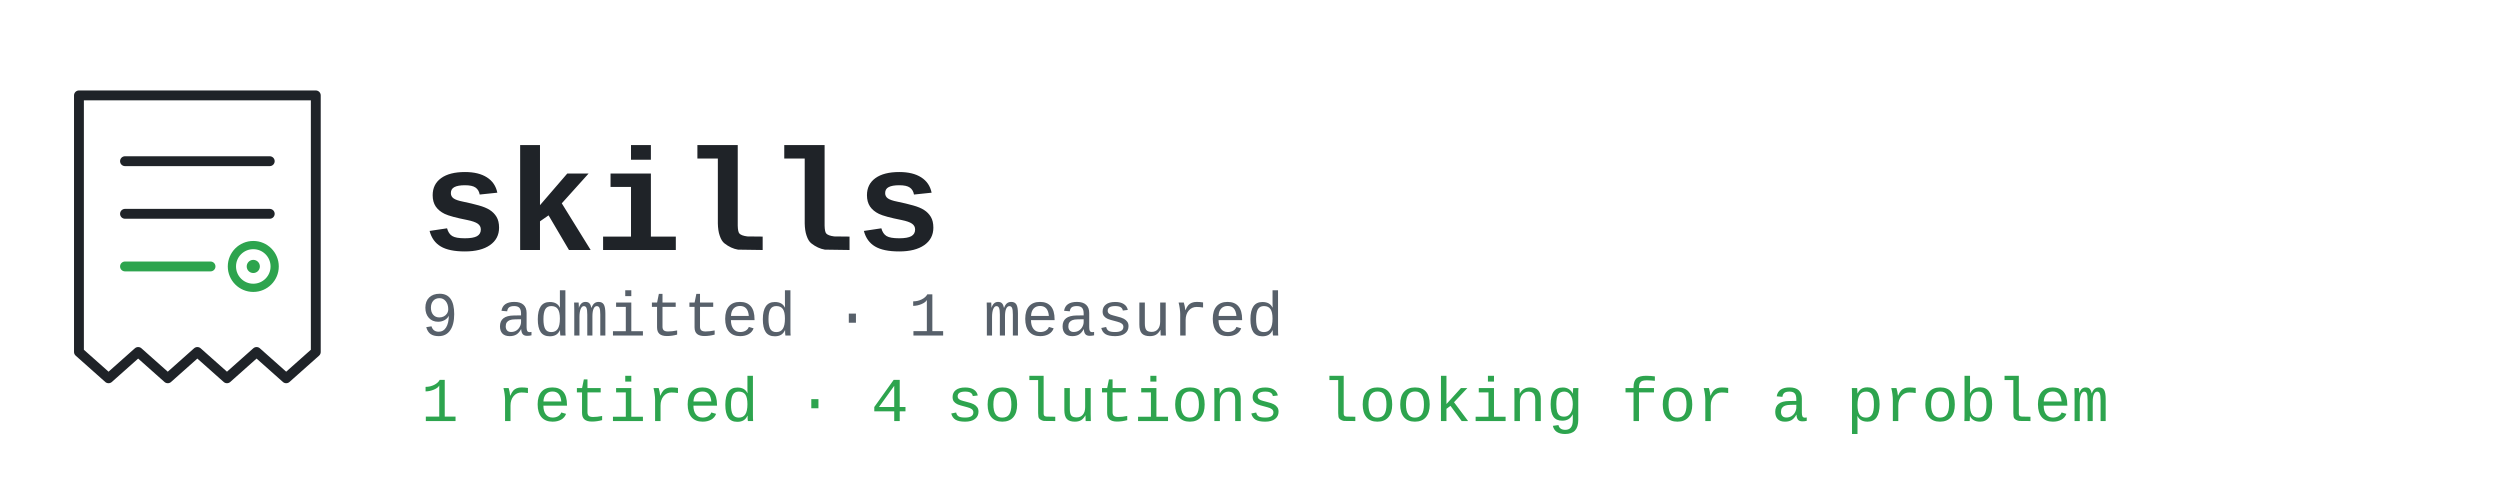
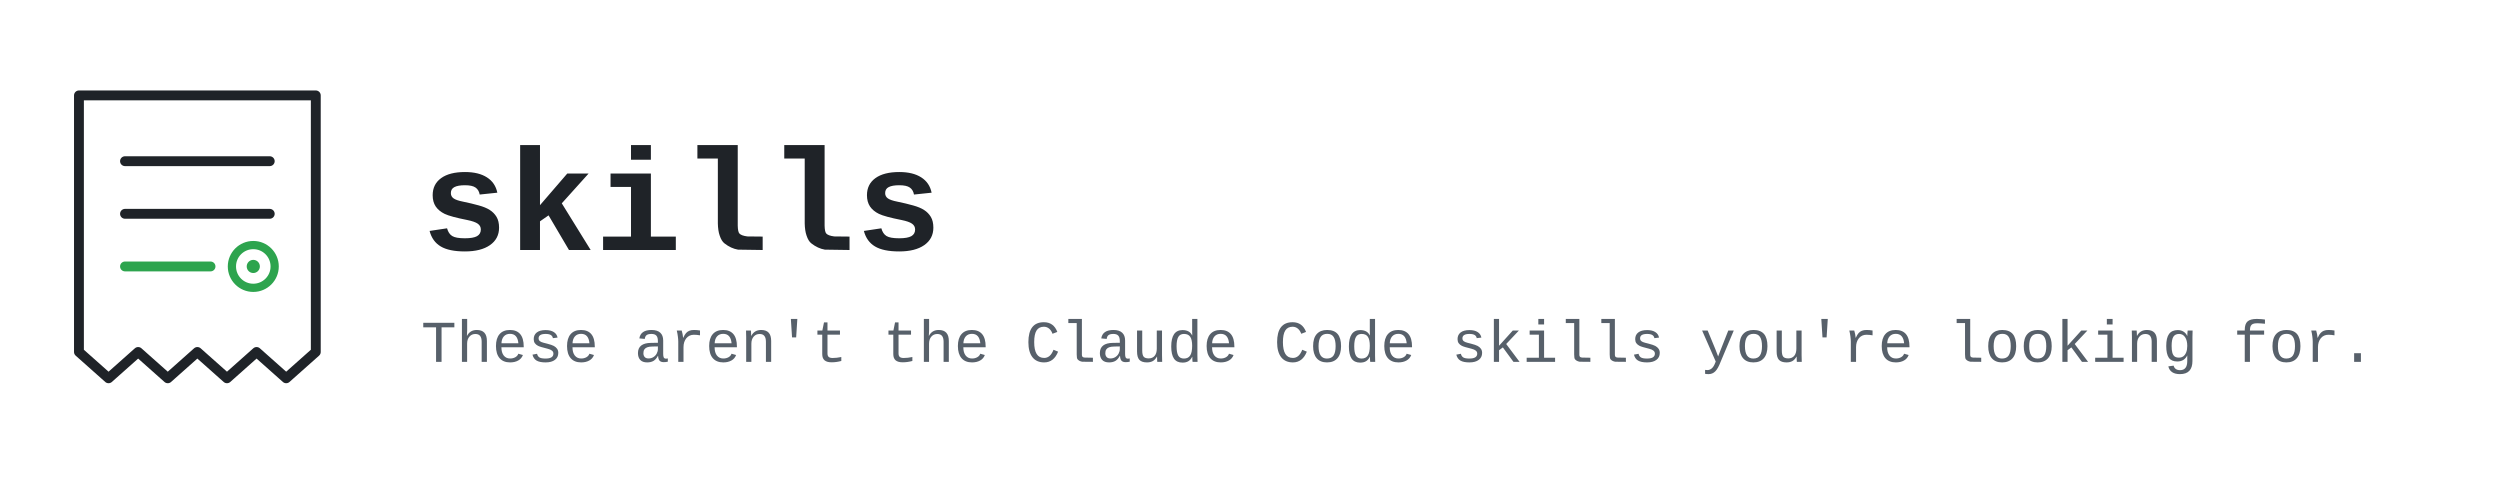
- <svg xmlns="http://www.w3.org/2000/svg" width="760" height="150" viewBox="0 0 760 150" role="img" aria-label="skills — 9 admitted, 1 measured, 1 retired, 4 solutions looking for a problem">
+ <svg xmlns="http://www.w3.org/2000/svg" width="760" height="150" viewBox="0 0 760 150" role="img" aria-label="skills — These aren't the Claude Code skills you're looking for.">
  <style>
    .mono { font-family: ui-monospace, SFMono-Regular, Menlo, Consolas, "Liberation Mono", monospace; }
  </style>
  <g transform="translate(24,25)">
    <path d="M0 4 h72 v78 l-9 8 -9 -8 -9 8 -9 -8 -9 8 -9 -8 -9 8 -9 -8 z" fill="none" stroke="#1f2328" stroke-width="3" stroke-linejoin="round" />
    <line x1="14" y1="24" x2="58" y2="24" stroke="#1f2328" stroke-width="3" stroke-linecap="round" />
    <line x1="14" y1="40" x2="58" y2="40" stroke="#1f2328" stroke-width="3" stroke-linecap="round" />
    <line x1="14" y1="56" x2="40" y2="56" stroke="#2da44e" stroke-width="3" stroke-linecap="round" />
    <circle cx="53" cy="56" r="6.5" fill="none" stroke="#2da44e" stroke-width="2.5" />
    <circle cx="53" cy="56" r="2" fill="#2da44e" />
  </g>
  <text x="128" y="76" class="mono" font-size="44" font-weight="700" fill="#1f2328">skills</text>
-   <text x="128" y="102" class="mono" font-size="19" fill="#57606a">9 admitted · 1 measured<tspan x="128" dy="26" fill="#2da44e">1 retired · 4 solutions looking for a problem</tspan>
-   </text>
+   <text x="128" y="110" class="mono" font-size="18" fill="#57606a">These aren't the Claude Code skills you're looking for.</text>
</svg>
